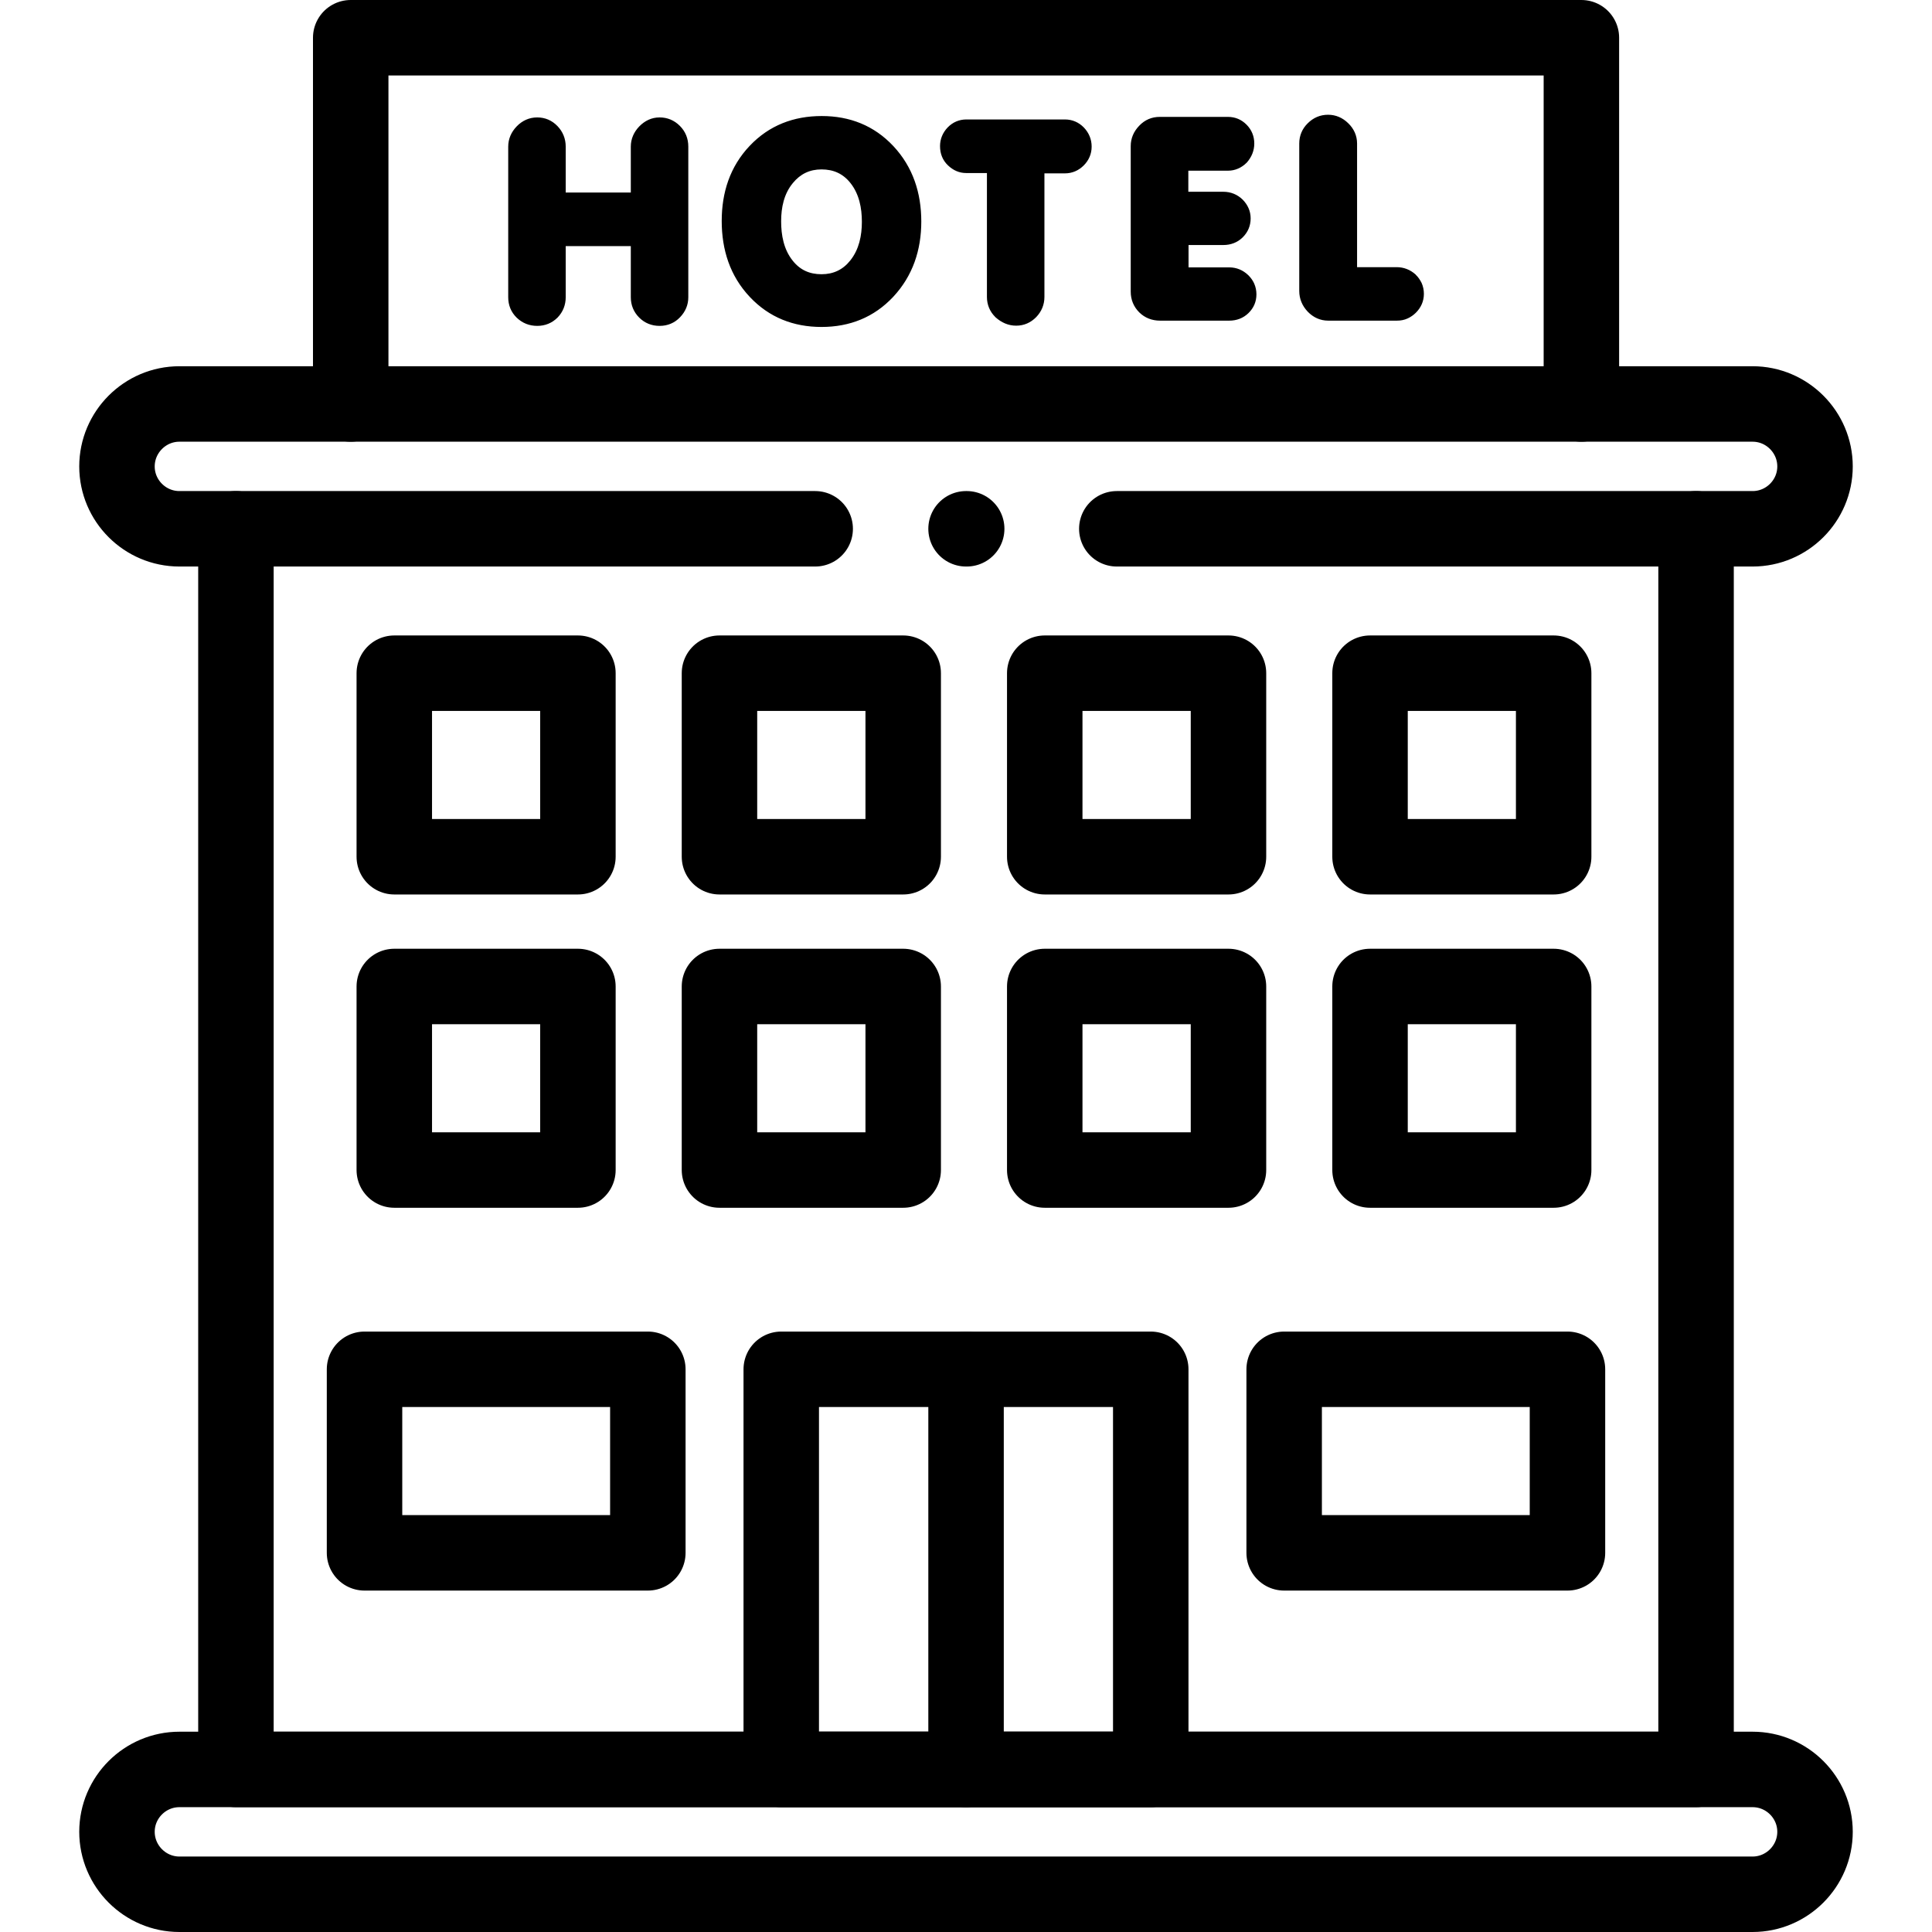
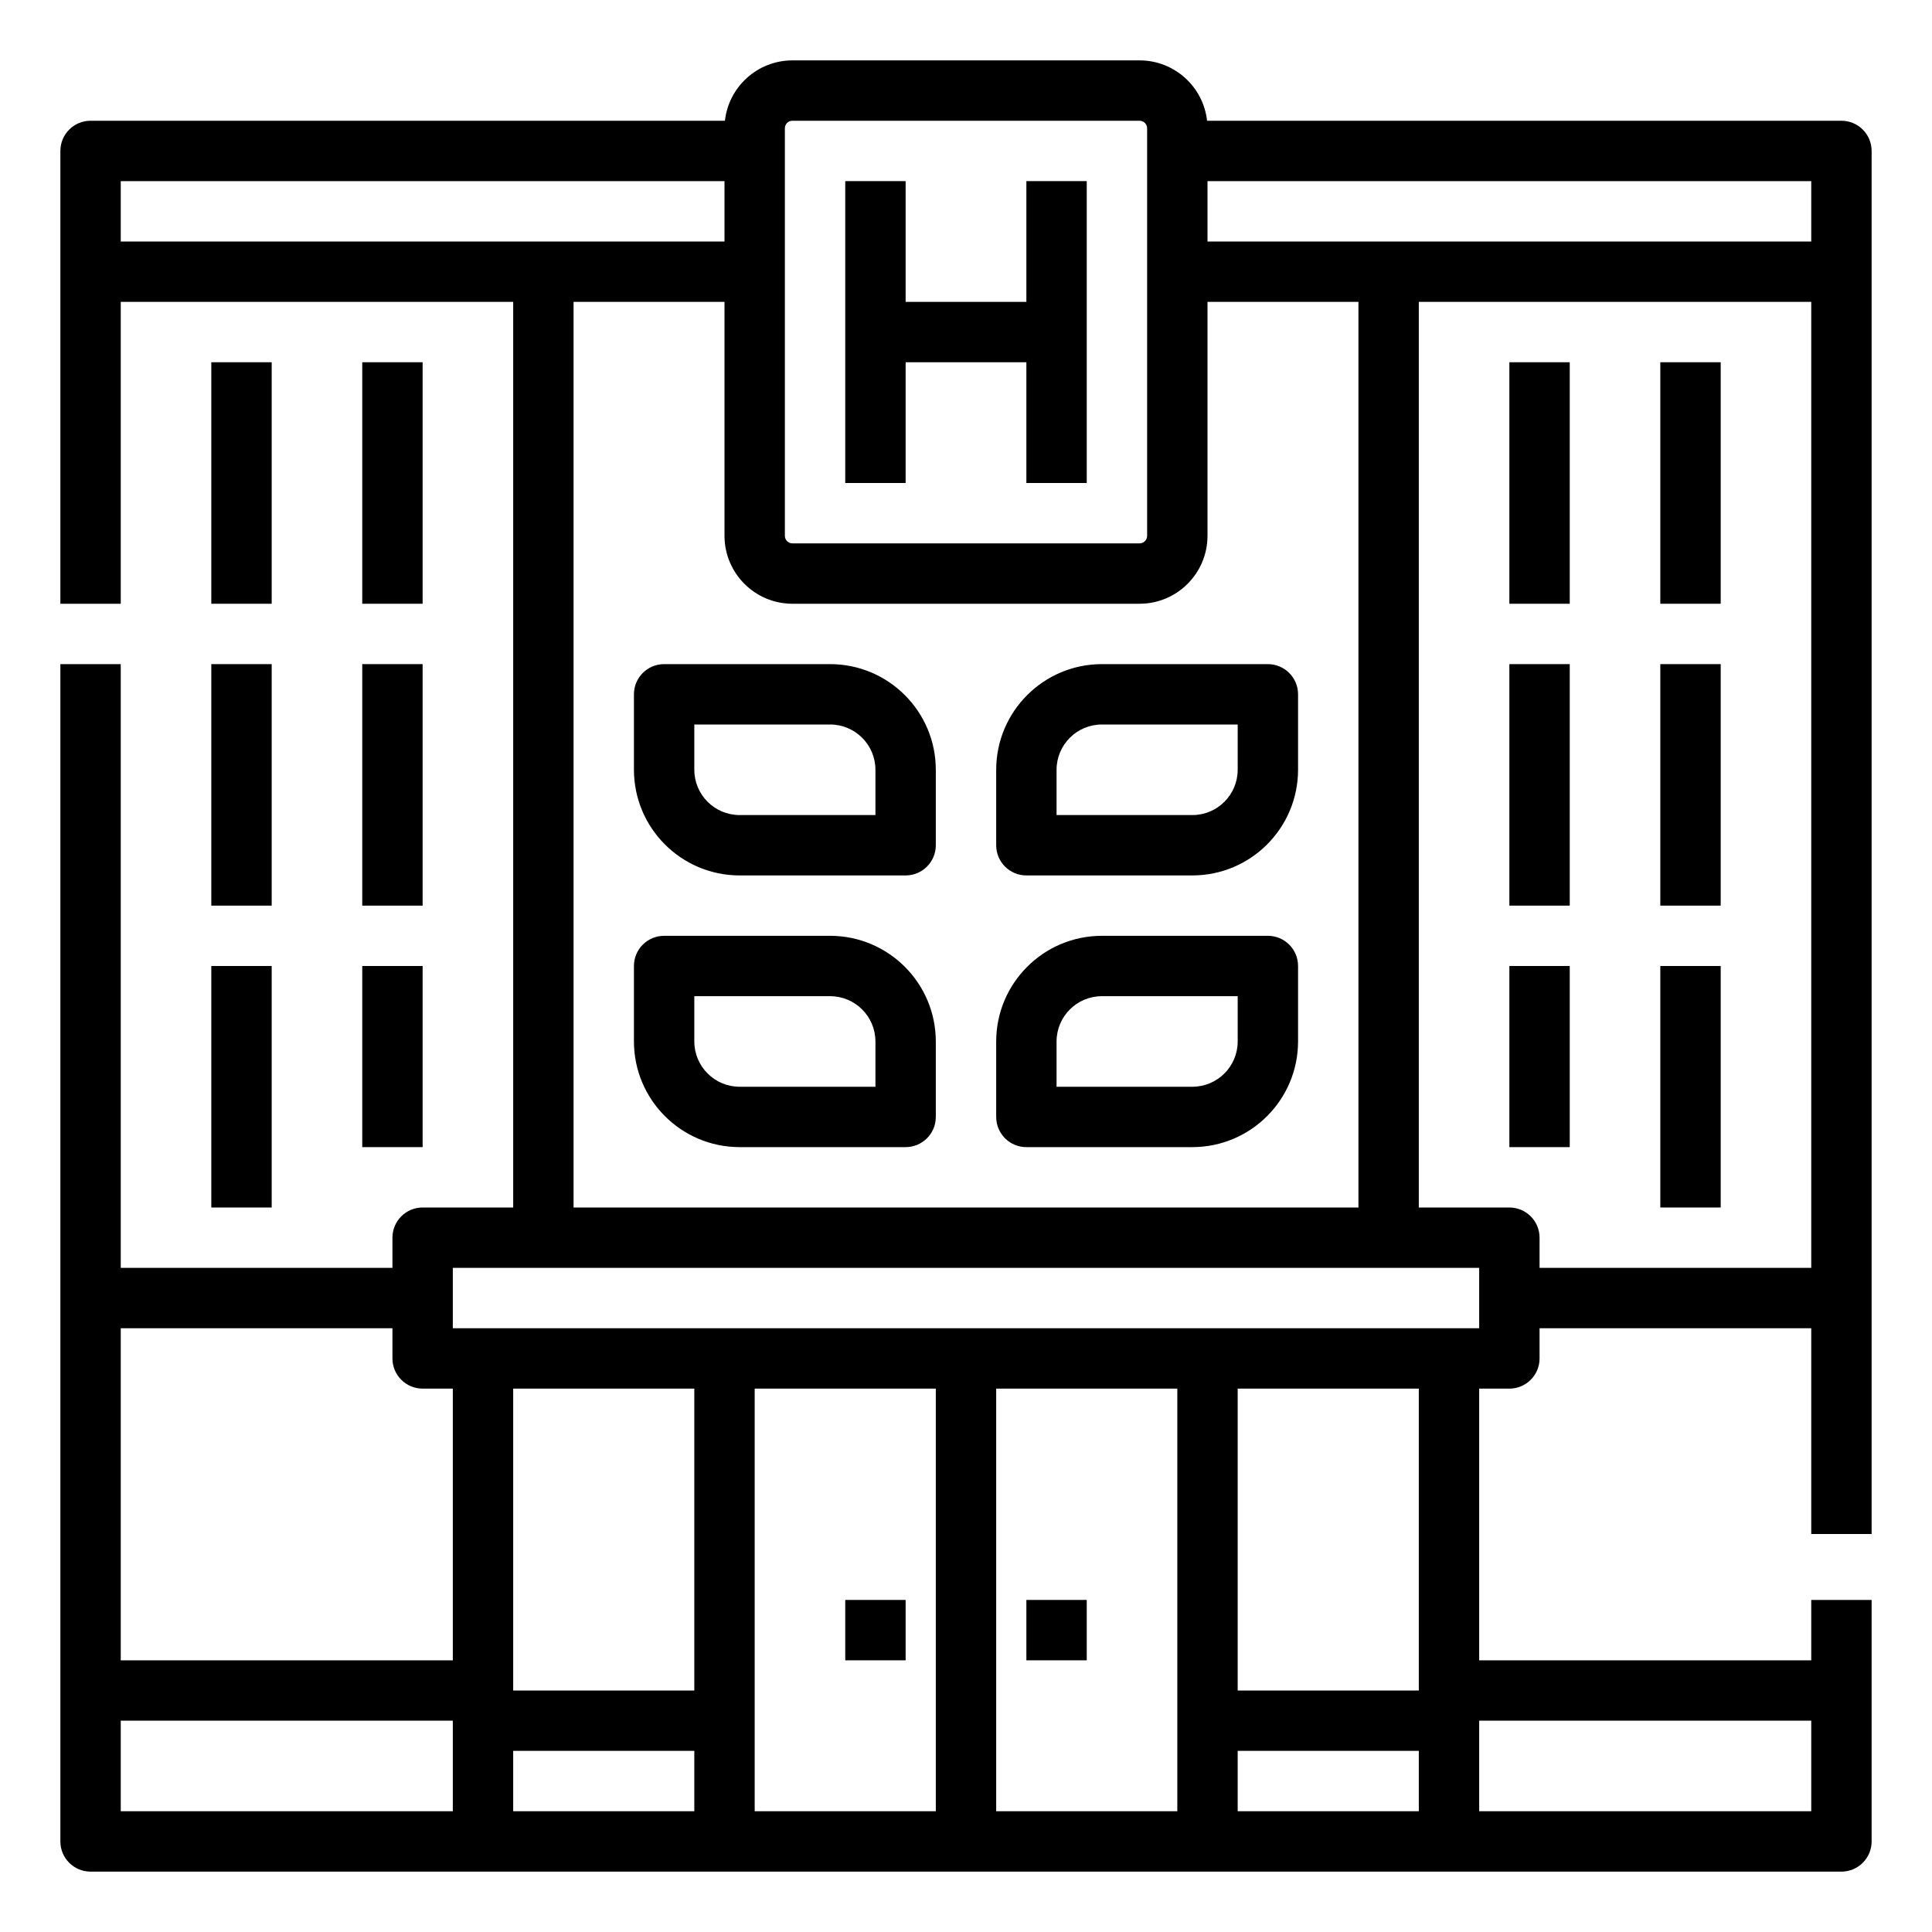
- <svg xmlns="http://www.w3.org/2000/svg" version="1.1" id="svg81" xml:space="preserve" width="682.667" height="682.667" viewBox="0 0 682.667 682.667">
-   <defs id="defs85">
-     <clipPath clipPathUnits="userSpaceOnUse" id="clipPath95">
-       <path d="M 0,512 H 512 V 0 H 0 Z" id="path93" />
-     </clipPath>
-   </defs>
-   <g id="g87" transform="matrix(1.333333,0,0,-1.333333,0,682.6667)">
-     <g id="g89">
-       <g id="g91" clip-path="url(#clipPath95)">
-         <g id="g97" transform="translate(217.7075,467.1055)">
-           <path d="m 0,0 c -3.122,0 -5.59,-1.19 -7.576,-3.599 -2.383,-2.863 -3.122,-6.52 -3.122,-10.148 0,-3.657 0.682,-7.455 3.037,-10.403 1.958,-2.495 4.483,-3.629 7.661,-3.629 3.149,0 5.676,1.191 7.633,3.657 2.326,2.92 3.065,6.577 3.065,10.233 0,3.657 -0.71,7.369 -3.037,10.29 C 5.704,-1.133 3.177,0 0,0 m 141.932,-25.907 h 10.499 c 1.901,0 3.603,-0.681 5.022,-1.957 l 0.029,-0.028 0.028,-0.056 c 0.653,-0.624 1.136,-1.361 1.532,-2.155 0.397,-0.907 0.596,-1.871 0.596,-2.863 0,-1.927 -0.738,-3.628 -2.128,-5.017 -0.625,-0.624 -1.363,-1.134 -2.156,-1.502 -0.909,-0.426 -1.873,-0.596 -2.867,-0.596 h -18.189 c -2.127,0 -3.972,0.851 -5.446,2.382 -1.448,1.53 -2.243,3.372 -2.243,5.499 V 6.86 c 0,2.07 0.766,3.912 2.243,5.357 1.474,1.474 3.291,2.268 5.39,2.268 2.044,0 3.86,-0.794 5.335,-2.24 1.504,-1.445 2.355,-3.287 2.355,-5.385 z m -44.663,-0.057 h 10.784 c 1.957,0 3.66,-0.738 5.051,-2.069 l 0.028,-0.029 c 0.652,-0.652 1.163,-1.36 1.532,-2.183 0.397,-0.906 0.596,-1.87 0.596,-2.862 0,-1.928 -0.71,-3.601 -2.1,-4.961 -1.39,-1.36 -3.15,-2.013 -5.107,-2.013 H 89.722 c -2.099,0 -4.001,0.709 -5.505,2.184 -1.504,1.501 -2.27,3.372 -2.27,5.498 V 6.18 c 0,2.069 0.795,3.883 2.241,5.385 1.477,1.56 3.321,2.353 5.449,2.353 h 18.074 c 1.93,0 3.604,-0.709 4.967,-2.098 1.333,-1.36 2.013,-3.06 2.013,-4.96 0,-1.899 -0.708,-3.571 -1.929,-4.988 L 112.706,1.814 112.649,1.758 C 111.315,0.426 109.613,-0.34 107.711,-0.34 H 97.213 v -5.584 h 9.25 c 1.986,0 3.746,-0.709 5.164,-2.097 1.334,-1.361 2.1,-3.034 2.1,-4.961 0,-1.928 -0.709,-3.628 -2.072,-4.989 -1.418,-1.418 -3.206,-2.07 -5.192,-2.07 h -9.194 z m -53.43,25 h -5.505 c -1.844,0 -3.461,0.737 -4.795,2.013 -1.447,1.361 -2.128,3.118 -2.128,5.131 0,1.87 0.711,3.543 1.986,4.904 1.362,1.417 3.065,2.154 4.995,2.154 h 26.105 c 1.957,0 3.66,-0.737 5.022,-2.126 1.361,-1.417 2.071,-3.146 2.071,-5.073 0,-1.928 -0.738,-3.629 -2.1,-4.99 -1.362,-1.361 -3.064,-2.098 -4.993,-2.098 h -5.42 v -32.739 c 0,-2.069 -0.766,-3.883 -2.185,-5.358 -1.447,-1.474 -3.235,-2.267 -5.306,-2.267 -2.071,0 -3.888,0.823 -5.419,2.183 l -0.058,0.028 -0.028,0.056 c -1.476,1.447 -2.242,3.289 -2.242,5.358 z m -70.284,-12.698 c 0,7.54 2.184,14.399 7.433,19.927 5.137,5.414 11.634,7.88 19.069,7.88 7.433,0 13.876,-2.522 18.983,-7.965 5.192,-5.556 7.405,-12.415 7.405,-19.984 0,-7.54 -2.24,-14.371 -7.405,-19.927 -5.107,-5.471 -11.577,-8.022 -19.04,-8.022 -7.434,0 -13.875,2.523 -18.983,7.937 -5.278,5.584 -7.462,12.529 -7.462,20.154 m -41.343,-6.661 v -13.55 c 0,-2.041 -0.709,-3.883 -2.157,-5.386 -1.475,-1.474 -3.319,-2.21 -5.391,-2.21 -2.1,0 -3.944,0.736 -5.448,2.182 -1.504,1.474 -2.241,3.317 -2.241,5.414 V 6.039 c 0,2.068 0.823,3.883 2.241,5.357 1.476,1.531 3.32,2.381 5.448,2.381 2.1,0 3.916,-0.795 5.363,-2.297 1.448,-1.502 2.185,-3.373 2.185,-5.441 V -6.122 h 17.251 V 6.039 c 0,2.068 0.824,3.883 2.243,5.357 1.475,1.502 3.263,2.381 5.391,2.381 2.07,0 3.888,-0.765 5.363,-2.24 1.503,-1.502 2.241,-3.373 2.241,-5.498 v -39.912 c 0,-2.041 -0.766,-3.826 -2.184,-5.3 -1.447,-1.531 -3.32,-2.296 -5.42,-2.296 -2.1,0 -3.944,0.736 -5.42,2.21 -1.474,1.475 -2.214,3.317 -2.214,5.386 v 13.55 z" style="fill:#000000;fill-opacity:1;fill-rule:evenodd;stroke:none" id="path99" />
-         </g>
-         <g id="g101" transform="translate(357.625,439.2134)">
-           <path d="m 0,0 h 12.514 c 1.39,0 2.61,-0.481 3.66,-1.445 0.481,-0.482 0.851,-1.021 1.134,-1.616 0.256,-0.595 0.398,-1.275 0.398,-2.013 0,-1.388 -0.511,-2.579 -1.532,-3.6 -0.454,-0.453 -0.993,-0.821 -1.59,-1.105 -0.596,-0.284 -1.276,-0.425 -2.014,-0.425 H -5.619 c -1.532,0 -2.865,0.596 -4.001,1.786 -1.134,1.161 -1.702,2.55 -1.702,4.11 v 39.06 c 0,1.532 0.568,2.835 1.675,3.94 1.105,1.135 2.44,1.673 3.972,1.673 1.476,0 2.781,-0.538 3.944,-1.673 C -0.568,37.587 0,36.284 0,34.752 Z m -44.634,-0.085 h 12.769 c 1.39,0 2.61,-0.481 3.689,-1.502 0.453,-0.482 0.822,-0.993 1.106,-1.616 0.284,-0.595 0.398,-1.276 0.398,-2.012 0,-1.389 -0.483,-2.551 -1.476,-3.515 -0.993,-0.993 -2.242,-1.474 -3.717,-1.474 h -18.331 c -1.617,0 -2.978,0.538 -4.114,1.643 -1.107,1.078 -1.646,2.438 -1.646,4.054 v 38.579 c 0,1.503 0.539,2.863 1.646,3.997 1.136,1.162 2.468,1.758 4.03,1.758 h 18.074 c 1.39,0 2.554,-0.511 3.519,-1.503 0.993,-0.992 1.476,-2.183 1.476,-3.572 0,-1.332 -0.483,-2.58 -1.476,-3.685 -0.994,-1.021 -2.185,-1.53 -3.519,-1.53 h -12.513 v -9.552 h 11.265 c 1.475,0 2.724,-0.511 3.746,-1.532 1.021,-1.02 1.532,-2.21 1.532,-3.543 0,-1.389 -0.511,-2.579 -1.505,-3.572 -0.992,-0.991 -2.269,-1.502 -3.773,-1.502 h -11.18 z m -49.458,28.999 h -7.491 c -1.249,0 -2.383,0.51 -3.405,1.473 -1.021,0.964 -1.533,2.183 -1.533,3.685 0,1.332 0.483,2.494 1.477,3.515 0.964,1.02 2.128,1.531 3.518,1.531 h 26.105 c 1.391,0 2.582,-0.511 3.604,-1.531 0.993,-1.021 1.475,-2.239 1.475,-3.656 0,-1.389 -0.482,-2.58 -1.475,-3.573 -1.022,-0.991 -2.213,-1.502 -3.604,-1.502 h -7.406 V -5.896 c 0,-1.53 -0.568,-2.834 -1.646,-3.968 -1.078,-1.105 -2.383,-1.644 -3.859,-1.644 -1.476,0 -2.837,0.539 -4.086,1.644 -1.106,1.134 -1.674,2.438 -1.674,3.968 z m -45.825,0.991 c -3.717,0 -6.754,-1.445 -9.137,-4.336 -2.384,-2.892 -3.575,-6.691 -3.575,-11.424 0,-4.847 1.162,-8.73 3.461,-11.651 2.326,-2.919 5.419,-4.364 9.251,-4.364 3.802,0 6.867,1.473 9.193,4.393 2.355,2.948 3.518,6.775 3.518,11.48 0,4.762 -1.163,8.617 -3.489,11.537 -2.298,2.891 -5.391,4.365 -9.222,4.365 M -164.349,14.23 c 0,7.54 2.27,13.72 6.868,18.538 4.567,4.847 10.47,7.256 17.621,7.256 7.094,0 12.939,-2.437 17.506,-7.313 4.598,-4.875 6.868,-11.083 6.868,-18.623 0,-7.455 -2.27,-13.634 -6.868,-18.567 -4.567,-4.932 -10.441,-7.398 -17.563,-7.398 -7.094,0 -12.939,2.466 -17.537,7.342 -4.596,4.875 -6.895,11.111 -6.895,18.765 M -209.691,9.581 V -5.981 c 0,-1.559 -0.54,-2.892 -1.618,-3.969 -1.05,-1.105 -2.384,-1.643 -3.944,-1.643 -1.589,0 -2.923,0.538 -4.029,1.643 -1.107,1.077 -1.675,2.41 -1.675,3.969 v 39.912 c 0,1.473 0.568,2.806 1.703,3.968 1.135,1.19 2.468,1.785 4.001,1.785 1.532,0 2.837,-0.566 3.915,-1.701 1.078,-1.133 1.647,-2.494 1.647,-4.052 V 19.757 h 21.224 v 14.174 c 0,1.473 0.567,2.806 1.702,3.968 1.136,1.19 2.441,1.785 3.944,1.785 1.505,0 2.838,-0.566 3.945,-1.672 1.106,-1.106 1.673,-2.466 1.673,-4.081 V -5.981 c 0,-1.474 -0.539,-2.778 -1.645,-3.911 -1.078,-1.135 -2.412,-1.701 -3.973,-1.701 -1.588,0 -2.923,0.538 -4.001,1.643 -1.078,1.077 -1.645,2.41 -1.645,3.969 V 9.581 Z" style="fill:#000000;fill-opacity:1;fill-rule:nonzero;stroke:none" id="path103" />
-         </g>
-         <g id="g105" transform="translate(449.4751,371.8638)">
-           <path d="M 0,0 V -328.784 H -386.951 V 0" style="fill:none;stroke:#000000;stroke-width:20;stroke-linecap:round;stroke-linejoin:round;stroke-miterlimit:10;stroke-dasharray:none;stroke-opacity:1" id="path107" />
-         </g>
-         <g id="g109" transform="translate(47.5425,43.0801)">
-           <path d="m 0,0 h 416.915 c 9.107,0 16.543,-7.427 16.543,-16.525 0,-9.1 -7.436,-16.555 -16.543,-16.555 H 0 c -9.108,0 -16.542,7.455 -16.542,16.555 C -16.542,-7.427 -9.108,0 0,0 Z" style="fill:none;stroke:#000000;stroke-width:20;stroke-linecap:round;stroke-linejoin:round;stroke-miterlimit:10;stroke-dasharray:none;stroke-opacity:1" id="path111" />
-         </g>
-         <path d="m 207.039,149.122 h 97.922 V 43.08 h -97.922 z" style="fill:none;stroke:#000000;stroke-width:20;stroke-linecap:round;stroke-linejoin:round;stroke-miterlimit:10;stroke-dasharray:none;stroke-opacity:1" id="path113" />
-         <path d="m 104.491,333.597 h 48.663 v -48.641 h -48.663 z" style="fill:none;stroke:#000000;stroke-width:20;stroke-linecap:round;stroke-linejoin:round;stroke-miterlimit:10;stroke-dasharray:none;stroke-opacity:1" id="path115" />
-         <path d="m 190.667,333.597 h 48.691 v -48.641 h -48.691 z" style="fill:none;stroke:#000000;stroke-width:20;stroke-linecap:round;stroke-linejoin:round;stroke-miterlimit:10;stroke-dasharray:none;stroke-opacity:1" id="path117" />
-         <path d="m 104.491,250.572 h 48.663 V 201.93 h -48.663 z" style="fill:none;stroke:#000000;stroke-width:20;stroke-linecap:round;stroke-linejoin:round;stroke-miterlimit:10;stroke-dasharray:none;stroke-opacity:1" id="path119" />
-         <path d="m 190.667,250.572 h 48.691 V 201.93 h -48.691 z" style="fill:none;stroke:#000000;stroke-width:20;stroke-linecap:round;stroke-linejoin:round;stroke-miterlimit:10;stroke-dasharray:none;stroke-opacity:1" id="path121" />
-         <g id="g123" transform="translate(419.0845,404.9438)">
-           <path d="M 0,0 V 97.056 H -326.142 V 0" style="fill:none;stroke:#000000;stroke-width:20;stroke-linecap:round;stroke-linejoin:round;stroke-miterlimit:10;stroke-dasharray:none;stroke-opacity:1" id="path125" />
-         </g>
-         <g id="g127" transform="translate(216.0332,371.8638)">
-           <path d="m 0,0 h -168.491 c -9.108,0 -16.542,7.426 -16.542,16.525 0,9.1 7.434,16.555 16.542,16.555 h 416.915 c 9.108,0 16.543,-7.455 16.543,-16.555 C 264.967,7.426 257.532,0 248.424,0 H 79.933" style="fill:none;stroke:#000000;stroke-width:20;stroke-linecap:round;stroke-linejoin:round;stroke-miterlimit:10;stroke-dasharray:none;stroke-opacity:1" id="path129" />
-         </g>
-         <path d="m 276.869,333.597 h 48.692 v -48.641 h -48.692 z" style="fill:none;stroke:#000000;stroke-width:20;stroke-linecap:round;stroke-linejoin:round;stroke-miterlimit:10;stroke-dasharray:none;stroke-opacity:1" id="path131" />
-         <path d="m 363.073,333.597 h 48.663 v -48.641 h -48.663 z" style="fill:none;stroke:#000000;stroke-width:20;stroke-linecap:round;stroke-linejoin:round;stroke-miterlimit:10;stroke-dasharray:none;stroke-opacity:1" id="path133" />
-         <path d="m 276.869,250.572 h 48.692 V 201.93 h -48.692 z" style="fill:none;stroke:#000000;stroke-width:20;stroke-linecap:round;stroke-linejoin:round;stroke-miterlimit:10;stroke-dasharray:none;stroke-opacity:1" id="path135" />
-         <path d="m 363.073,250.572 h 48.663 V 201.93 h -48.663 z" style="fill:none;stroke:#000000;stroke-width:20;stroke-linecap:round;stroke-linejoin:round;stroke-miterlimit:10;stroke-dasharray:none;stroke-opacity:1" id="path137" />
-         <path d="m 96.603,149.122 h 75.081 V 100.48 H 96.603 Z" style="fill:none;stroke:#000000;stroke-width:20;stroke-linecap:round;stroke-linejoin:round;stroke-miterlimit:10;stroke-dasharray:none;stroke-opacity:1" id="path139" />
-         <path d="m 340.316,149.122 h 75.08 V 100.48 h -75.08 z" style="fill:none;stroke:#000000;stroke-width:20;stroke-linecap:round;stroke-linejoin:round;stroke-miterlimit:10;stroke-dasharray:none;stroke-opacity:1" id="path141" />
-         <g id="g143" transform="translate(256.0142,149.1221)">
-           <path d="M 0,0 V -106.042" style="fill:none;stroke:#000000;stroke-width:20;stroke-linecap:round;stroke-linejoin:round;stroke-miterlimit:10;stroke-dasharray:none;stroke-opacity:1" id="path145" />
-         </g>
-         <g id="g147" transform="translate(256.0142,371.8638)">
-           <path d="M 0,0 H 0.169" style="fill:none;stroke:#000000;stroke-width:20;stroke-linecap:round;stroke-linejoin:round;stroke-miterlimit:10;stroke-dasharray:none;stroke-opacity:1" id="path149" />
-         </g>
-       </g>
-     </g>
+ <svg xmlns="http://www.w3.org/2000/svg" id="Line_cutting_cutting_Ex" height="512" viewBox="0 0 512 512" width="512" data-name="Line cutting cutting Ex">
+   <g>
+     <path d="m272 424h16v16h-16z" />
+     <path d="m224 424h16v16h-16z" />
+     <path d="m56 96h16v64h-16z" />
+     <path d="m96 96h16v64h-16z" />
+     <path d="m56 176h16v64h-16z" />
+     <path d="m96 176h16v64h-16z" />
+     <path d="m56 256h16v64h-16z" />
+     <path d="m96 256h16v48h-16z" />
+     <path d="m440 96h16v64h-16z" />
+     <path d="m400 96h16v64h-16z" />
+     <path d="m440 176h16v64h-16z" />
+     <path d="m400 176h16v64h-16z" />
+     <path d="m440 256h16v64h-16z" />
+     <path d="m400 256h16v48h-16z" />
+     <path d="m240 96h32v32h16v-80h-16v32h-32v-32h-16v80h16z" />
+     <path d="m488 32h-168.111a18.025 18.025 0 0 0 -17.889-16h-92a18.025 18.025 0 0 0 -17.889 16h-168.111a8 8 0 0 0 -8 8v120h16v-80h104v240h-24a8 8 0 0 0 -8 8v8h-72v-160h-16v312a8 8 0 0 0 8 8h464a8 8 0 0 0 8-8v-64h-16v16h-88v-72h8a8 8 0 0 0 8-8v-8h72v54.522h16v-366.522a8 8 0 0 0 -8-8zm-168 32v-16h160v16zm-112-30a2 2 0 0 1 2-2h92a2 2 0 0 1 2 2v108a2 2 0 0 1 -2 2h-92a2 2 0 0 1 -2-2zm-176 14h160v16h-160zm120 32h40v62a18.021 18.021 0 0 0 18 18h92a18.021 18.021 0 0 0 18-18v-62h40v240h-208zm-16 384h48v16h-48zm48-16h-48v-80h48zm-80-96v8a8 8 0 0 0 8 8h8v72h-88v-88zm-72 104h88v24h-88zm168-88h48v112h-48zm64 112v-112h48v112zm112 0h-48v-16h48zm104-24v24h-88v-24zm-104-8h-48v-80h48zm16-96h-272v-16h272zm16-16v-8a8 8 0 0 0 -8-8h-24v-240h104v256z" />
+     <path d="m220 176h-44a8 8 0 0 0 -8 8v20a28.032 28.032 0 0 0 28 28h44a8 8 0 0 0 8-8v-20a28.032 28.032 0 0 0 -28-28zm12 40h-36a12.013 12.013 0 0 1 -12-12v-12h36a12.013 12.013 0 0 1 12 12z" />
+     <path d="m336 176h-44a28.032 28.032 0 0 0 -28 28v20a8 8 0 0 0 8 8h44a28.032 28.032 0 0 0 28-28v-20a8 8 0 0 0 -8-8zm-8 28a12.013 12.013 0 0 1 -12 12h-36v-12a12.013 12.013 0 0 1 12-12h36z" />
+     <path d="m220 248h-44a8 8 0 0 0 -8 8v20a28.032 28.032 0 0 0 28 28h44a8 8 0 0 0 8-8v-20a28.032 28.032 0 0 0 -28-28zm12 40h-36a12.013 12.013 0 0 1 -12-12v-12h36a12.013 12.013 0 0 1 12 12z" />
+     <path d="m336 248h-44a28.032 28.032 0 0 0 -28 28v20a8 8 0 0 0 8 8h44a28.032 28.032 0 0 0 28-28v-20a8 8 0 0 0 -8-8zm-8 28a12.013 12.013 0 0 1 -12 12h-36v-12a12.013 12.013 0 0 1 12-12h36z" />
  </g>
</svg>
